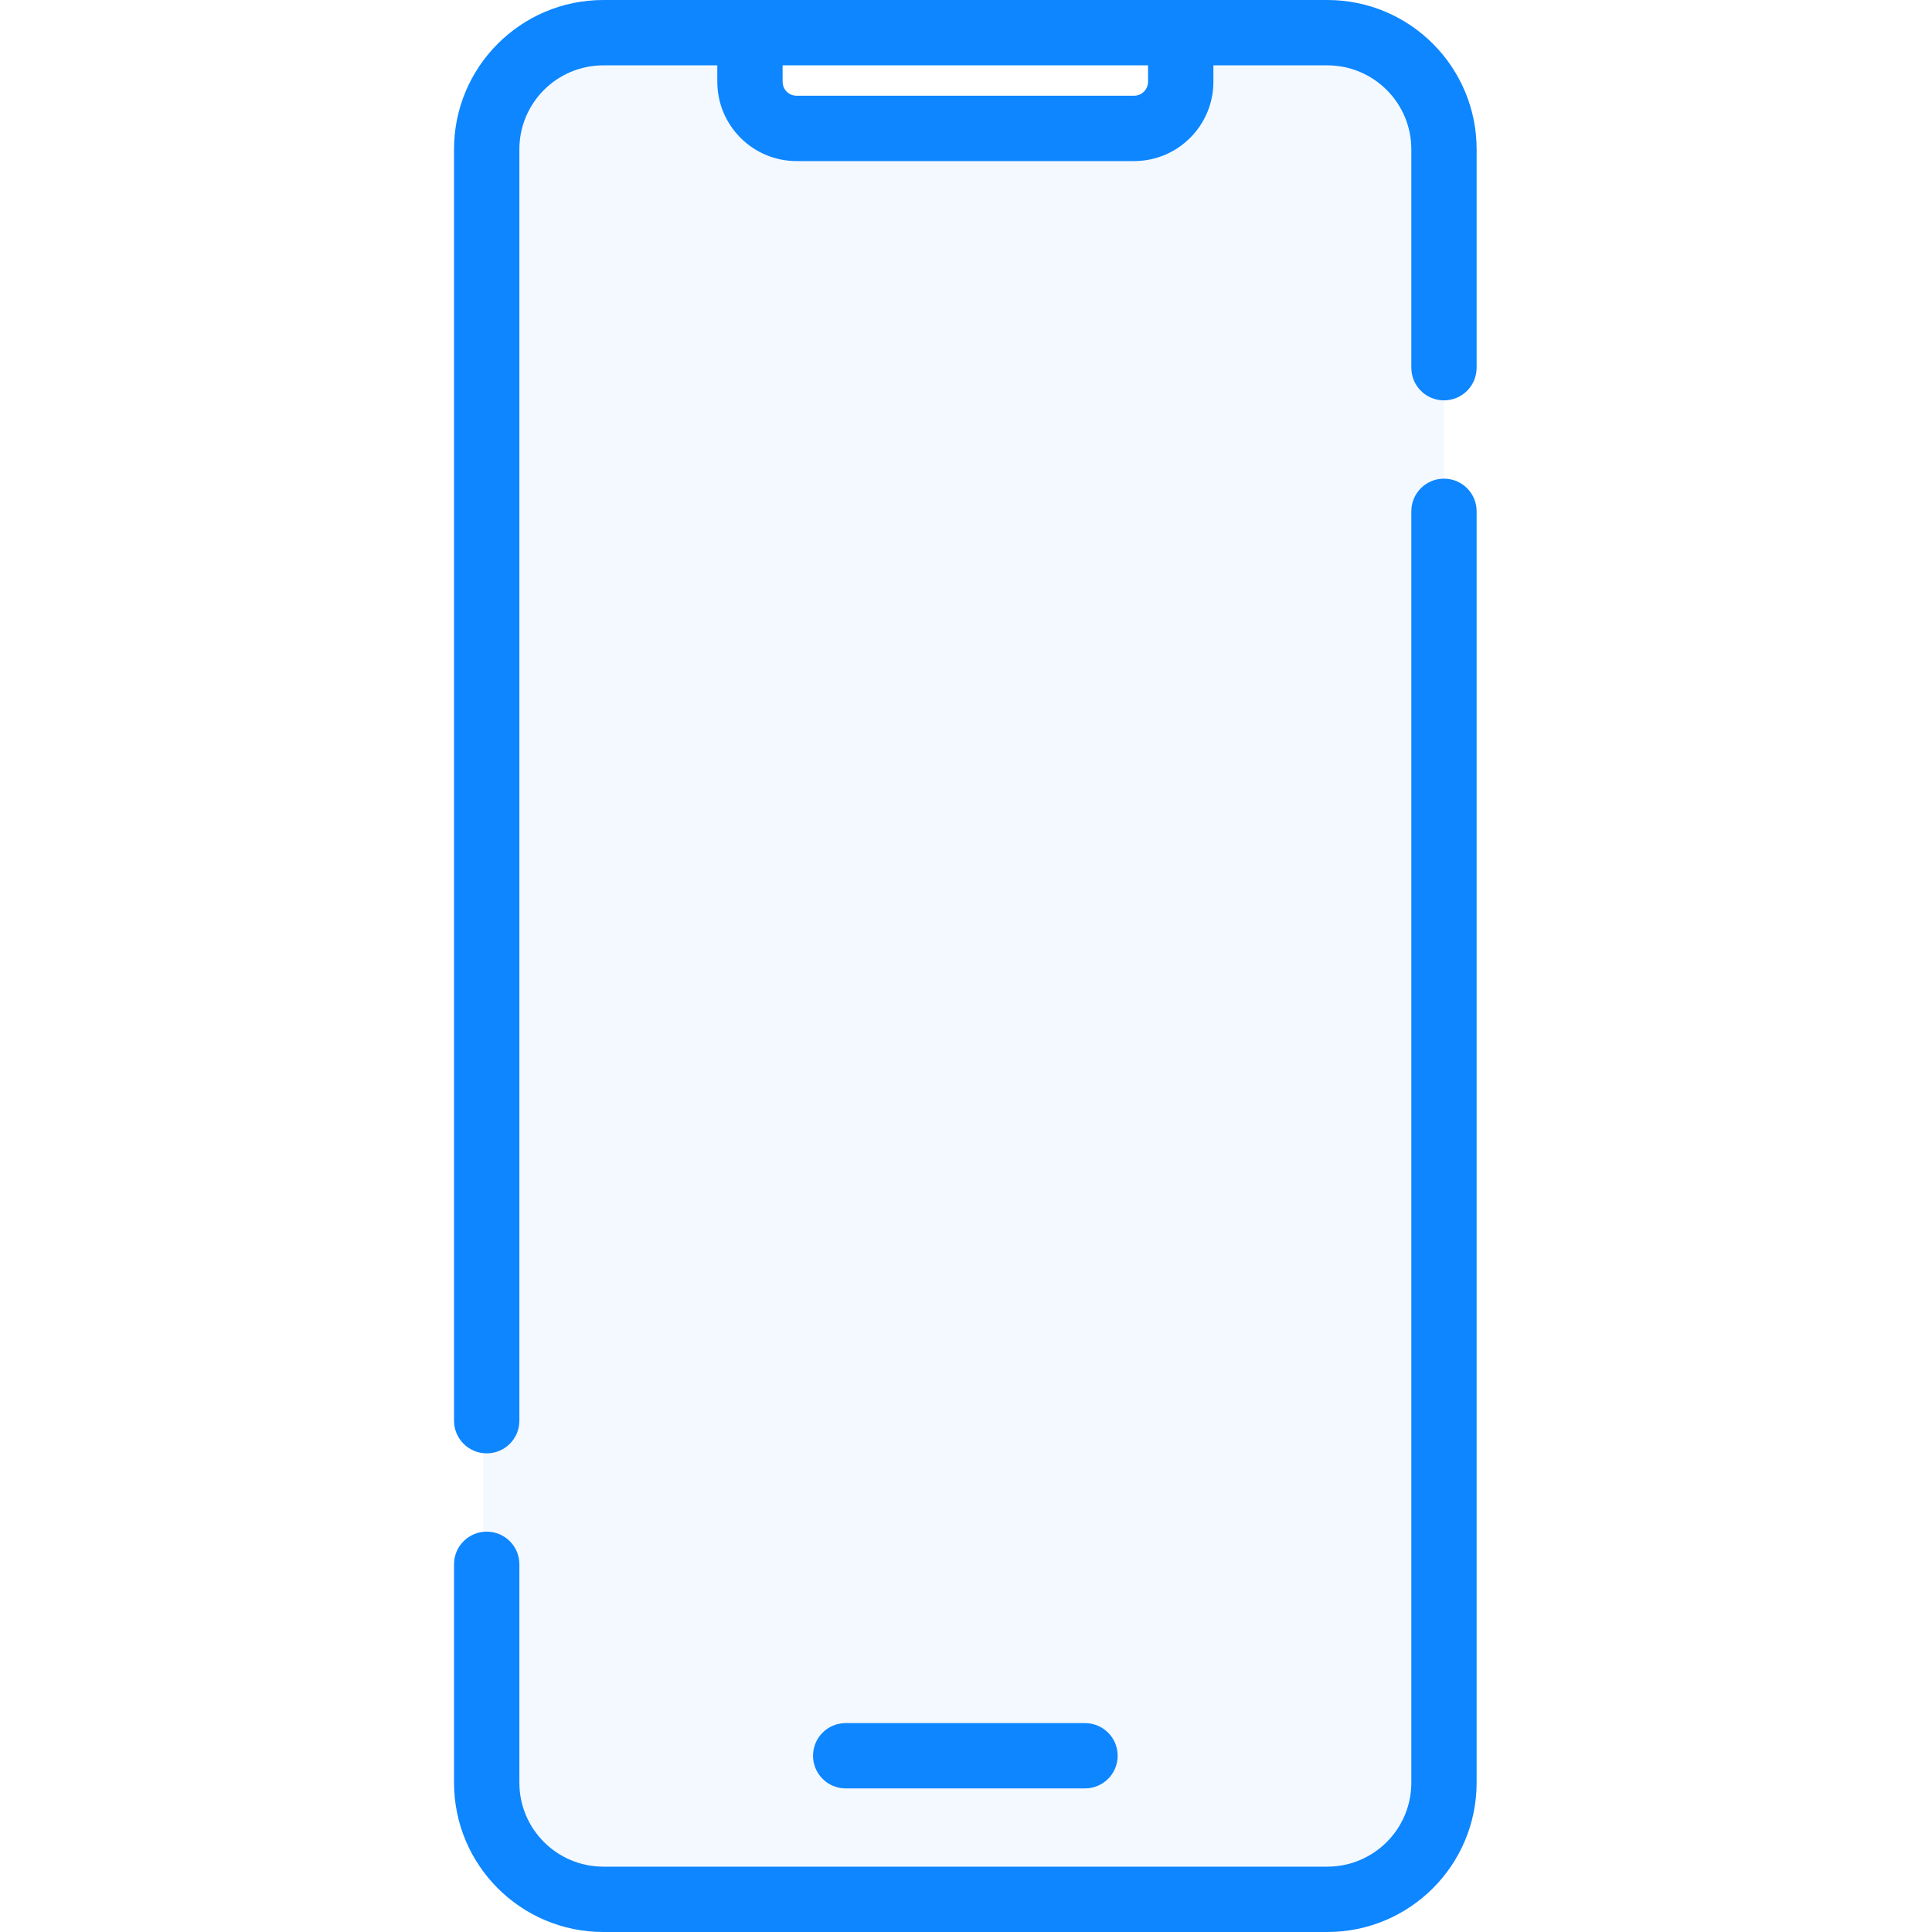
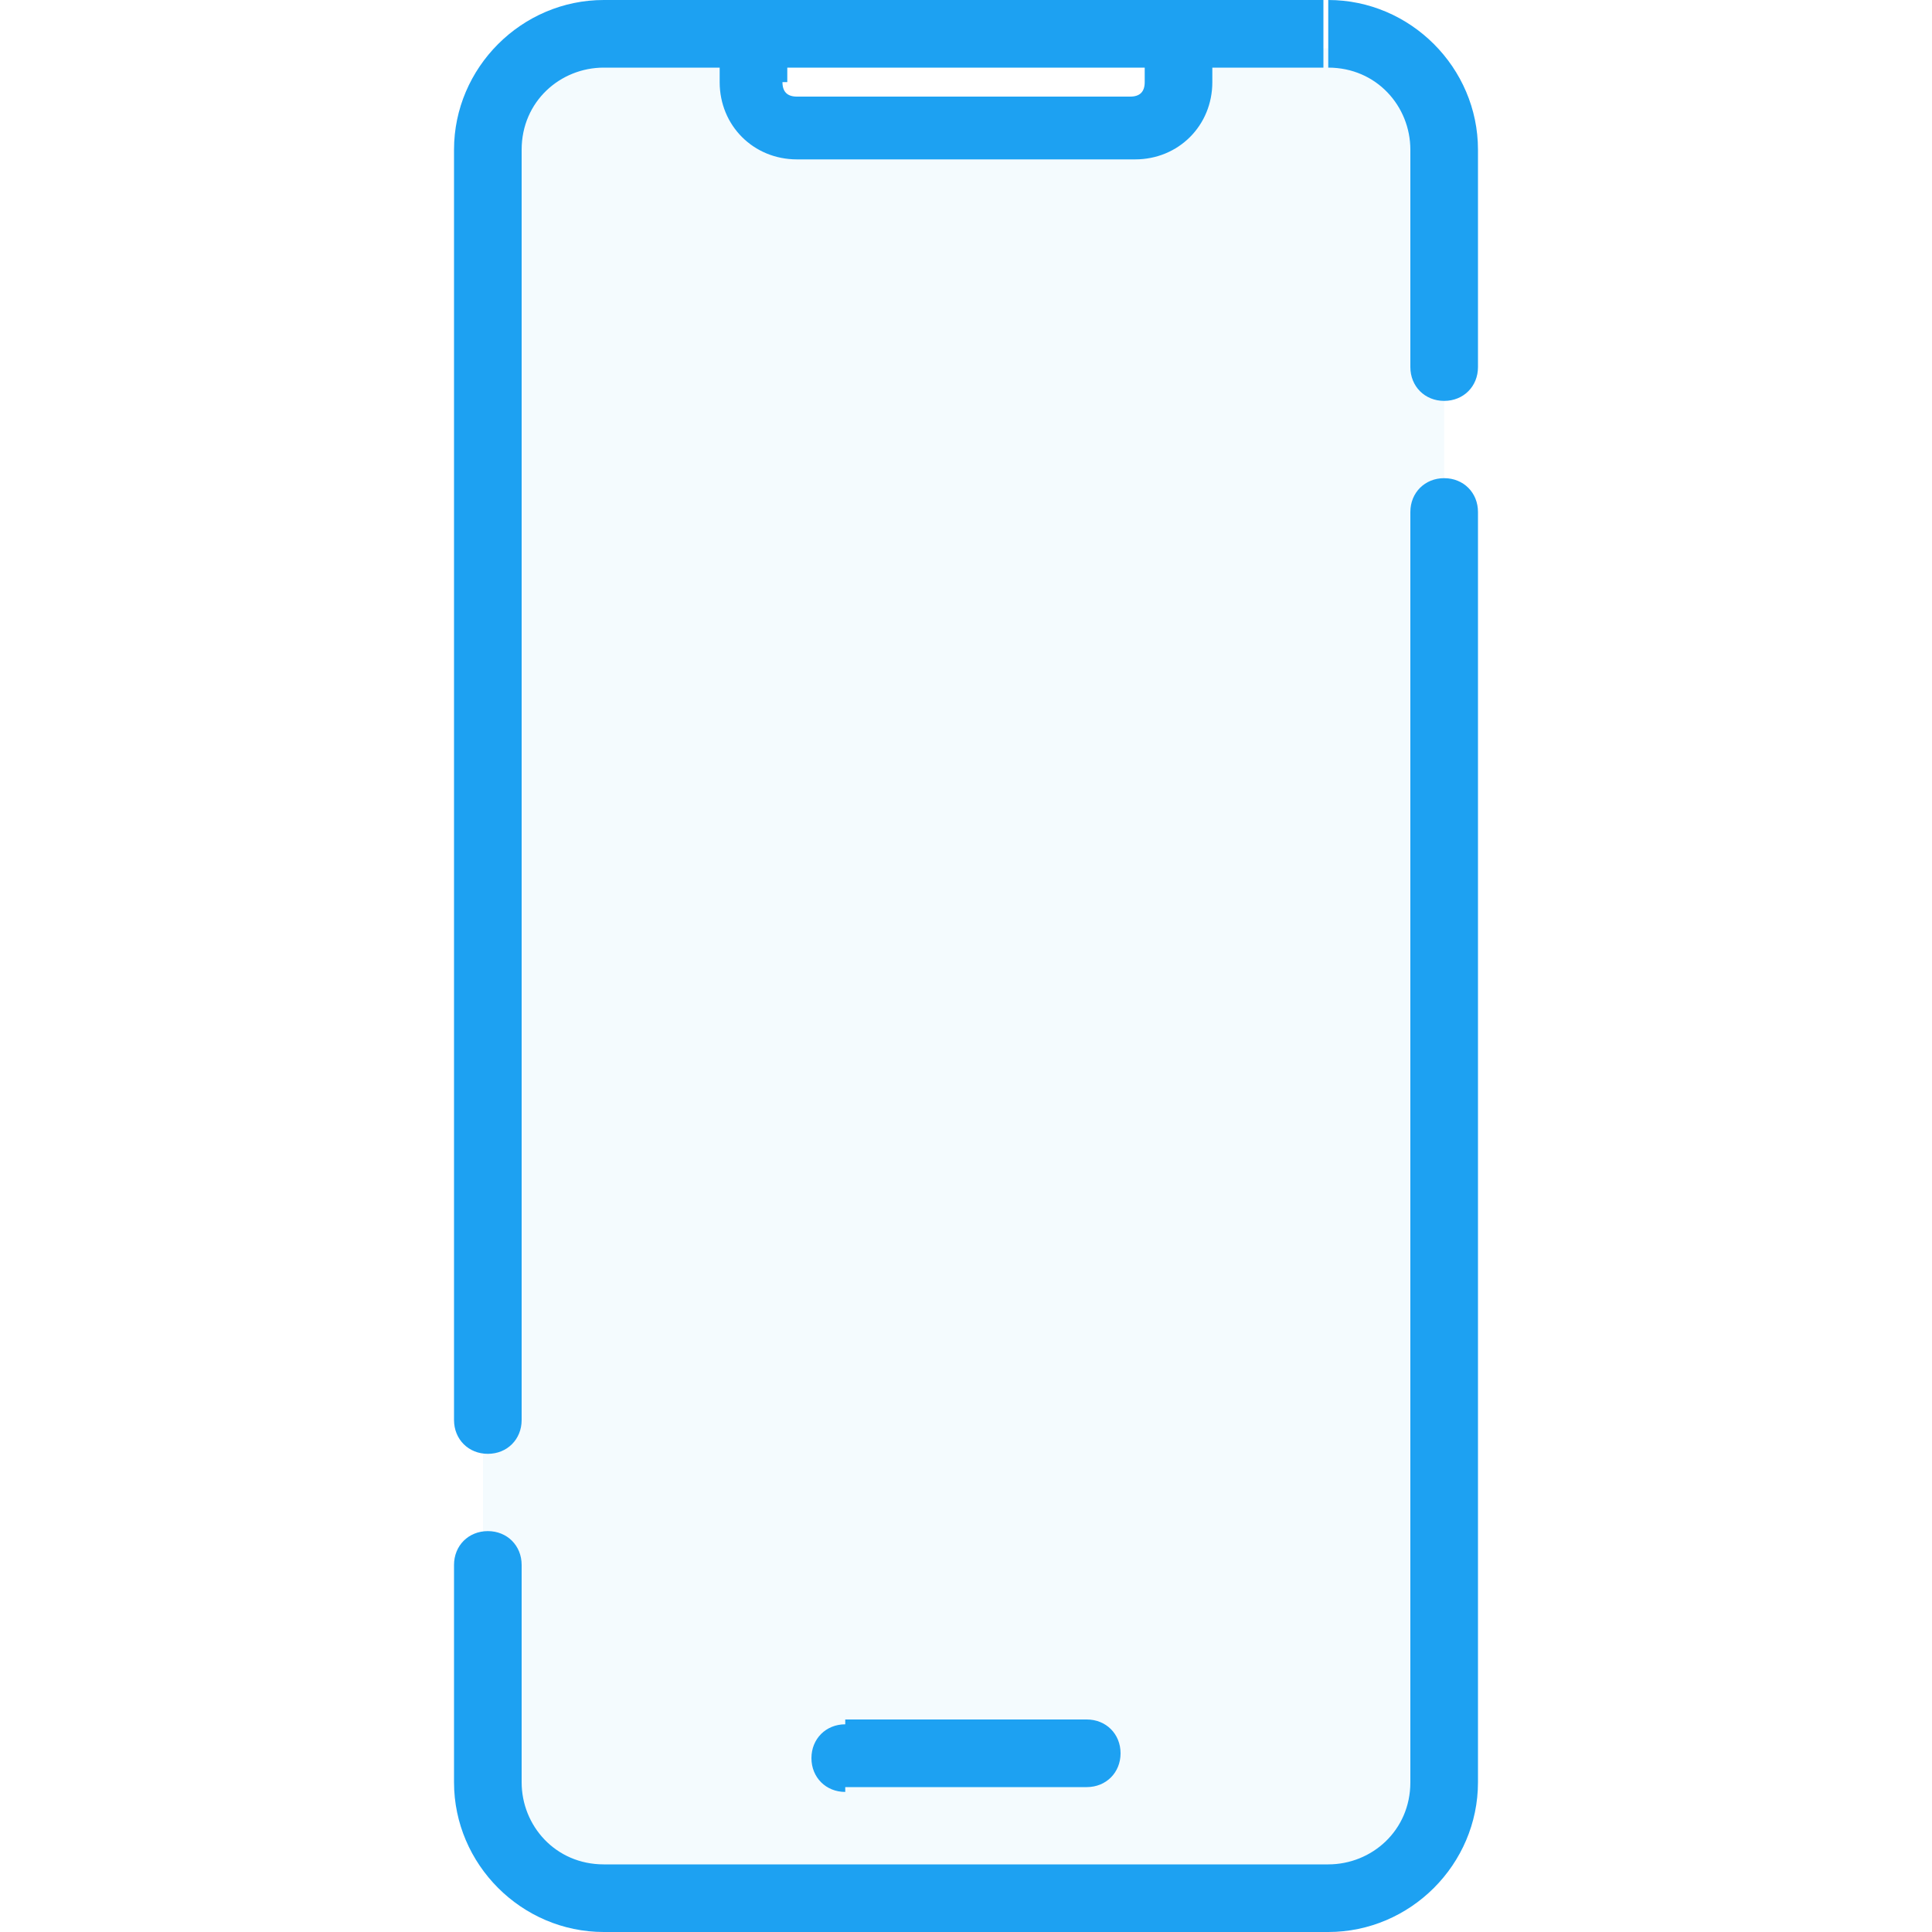
- <svg xmlns="http://www.w3.org/2000/svg" width="40" height="40" viewBox="0 0 40 40" fill="none">
-   <path opacity="0.05" fill-rule="evenodd" clip-rule="evenodd" d="M12 1C10.895 1 10 1.895 10 3V37C10 38.105 10.895 39 12 39H27.9C29.005 39 29.9 38.105 29.9 37V3C29.9 1.895 29.005 1 27.9 1H24.663V2H15.237V1H12Z" fill="#0D86FF" />
-   <path d="M17.509 35.675C17.135 35.675 16.833 35.977 16.833 36.351C16.833 36.724 17.135 37.027 17.509 37.027V35.675ZM22.464 37.027C22.837 37.027 23.14 36.724 23.14 36.351C23.14 35.977 22.837 35.675 22.464 35.675V37.027ZM9.4 29.414C9.4 29.788 9.703 30.09 10.077 30.09C10.45 30.09 10.753 29.788 10.753 29.414H9.4ZM10.753 32.387C10.753 32.013 10.45 31.711 10.077 31.711C9.703 31.711 9.4 32.013 9.4 32.387H10.753ZM29.22 7.613C29.22 7.987 29.522 8.289 29.896 8.289C30.269 8.289 30.572 7.987 30.572 7.613H29.22ZM30.572 10.586C30.572 10.212 30.269 9.91 29.896 9.91C29.522 9.91 29.22 10.212 29.22 10.586H30.572ZM27.48 38.647H12.492V40H27.48V38.647ZM12.492 1.353H15.527V0H12.492V1.353ZM14.851 1.692H16.203V0.676H14.851V1.692ZM16.493 3.335H23.479V1.982H16.493V3.335ZM15.527 1.353H24.446V0H15.527V1.353ZM24.446 1.353H27.48V0H24.446V1.353ZM25.122 1.692V0.676H23.769V1.692H25.122ZM17.509 37.027H22.464V35.675H17.509V37.027ZM10.753 29.414V3.092H9.4V29.414H10.753ZM10.753 36.908V32.387H9.4V36.908H10.753ZM29.22 3.092V7.613H30.572V3.092H29.22ZM29.22 10.586V36.908H30.572V10.586H29.22ZM23.479 3.335C24.387 3.335 25.122 2.599 25.122 1.692H23.769C23.769 1.852 23.64 1.982 23.479 1.982V3.335ZM12.492 38.647C11.532 38.647 10.753 37.869 10.753 36.908H9.4C9.4 38.616 10.785 40 12.492 40V38.647ZM27.48 40C29.188 40 30.572 38.616 30.572 36.908H29.22C29.22 37.869 28.441 38.647 27.48 38.647V40ZM27.48 1.353C28.441 1.353 29.22 2.131 29.22 3.092H30.572C30.572 1.384 29.188 0 27.48 0V1.353ZM14.851 1.692C14.851 2.599 15.586 3.335 16.493 3.335V1.982C16.333 1.982 16.203 1.852 16.203 1.692H14.851ZM12.492 0C10.785 0 9.4 1.384 9.4 3.092H10.753C10.753 2.131 11.532 1.353 12.492 1.353V0Z" fill="#0D86FF" />
+ <svg xmlns="http://www.w3.org/2000/svg" version="1.1" id="Capa_1" x="0px" y="0px" viewBox="0 0 40 40" style="enable-background:new 0 0 40 40;" xml:space="preserve">
+   <style type="text/css">
+ 	.st0{opacity:5.000000e-02;fill-rule:evenodd;clip-rule:evenodd;fill:#1DA1F2;enable-background:new    ;}
+ 	.st1{fill:#1DA1F2;}
+ </style>
+   <path class="st0" d="M12,1c-1.1,0-2,0.9-2,2v34c0,1.1,0.9,2,2,2h15.9c1.1,0,2-0.9,2-2V3c0-1.1-0.9-2-2-2h-3.2v1h-9.4V1H12z" />
+   <path class="st1" d="M17.5,35.7c-0.4,0-0.7,0.3-0.7,0.7s0.3,0.7,0.7,0.7V35.7z M22.5,37c0.4,0,0.7-0.3,0.7-0.7s-0.3-0.7-0.7-0.7V37z   M9.4,29.4c0,0.4,0.3,0.7,0.7,0.7c0.4,0,0.7-0.3,0.7-0.7H9.4z M10.8,32.4c0-0.4-0.3-0.7-0.7-0.7c-0.4,0-0.7,0.3-0.7,0.7H10.8z   M29.2,7.6c0,0.4,0.3,0.7,0.7,0.7c0.4,0,0.7-0.3,0.7-0.7H29.2z M30.6,10.6c0-0.4-0.3-0.7-0.7-0.7c-0.4,0-0.7,0.3-0.7,0.7H30.6z   M27.5,38.6h-15V40h15V38.6z M12.5,1.4h3V0h-3V1.4z M14.9,1.7h1.4v-1h-1.4V1.7z M16.5,3.3h7V2h-7V3.3z M15.5,1.4h8.9V0h-8.9V1.4z   M24.4,1.4h3V0h-3V1.4z M25.1,1.7v-1h-1.4v1H25.1z M17.5,37h5v-1.4h-5V37z M10.8,29.4V3.1H9.4v26.3H10.8z M10.8,36.9v-4.5H9.4v4.5  H10.8z M29.2,3.1v4.5h1.4V3.1H29.2z M29.2,10.6v26.3h1.4V10.6H29.2z M23.5,3.3c0.9,0,1.6-0.7,1.6-1.6h-1.4c0,0.2-0.1,0.3-0.3,0.3  V3.3z M12.5,38.6c-1,0-1.7-0.8-1.7-1.7H9.4c0,1.7,1.4,3.1,3.1,3.1V38.6z M27.5,40c1.7,0,3.1-1.4,3.1-3.1h-1.4c0,1-0.8,1.7-1.7,1.7  V40z M27.5,1.4c1,0,1.7,0.8,1.7,1.7h1.4c0-1.7-1.4-3.1-3.1-3.1V1.4z M14.9,1.7c0,0.9,0.7,1.6,1.6,1.6V2c-0.2,0-0.3-0.1-0.3-0.3H14.9  z M12.5,0c-1.7,0-3.1,1.4-3.1,3.1h1.4c0-1,0.8-1.7,1.7-1.7V0z" />
</svg>
